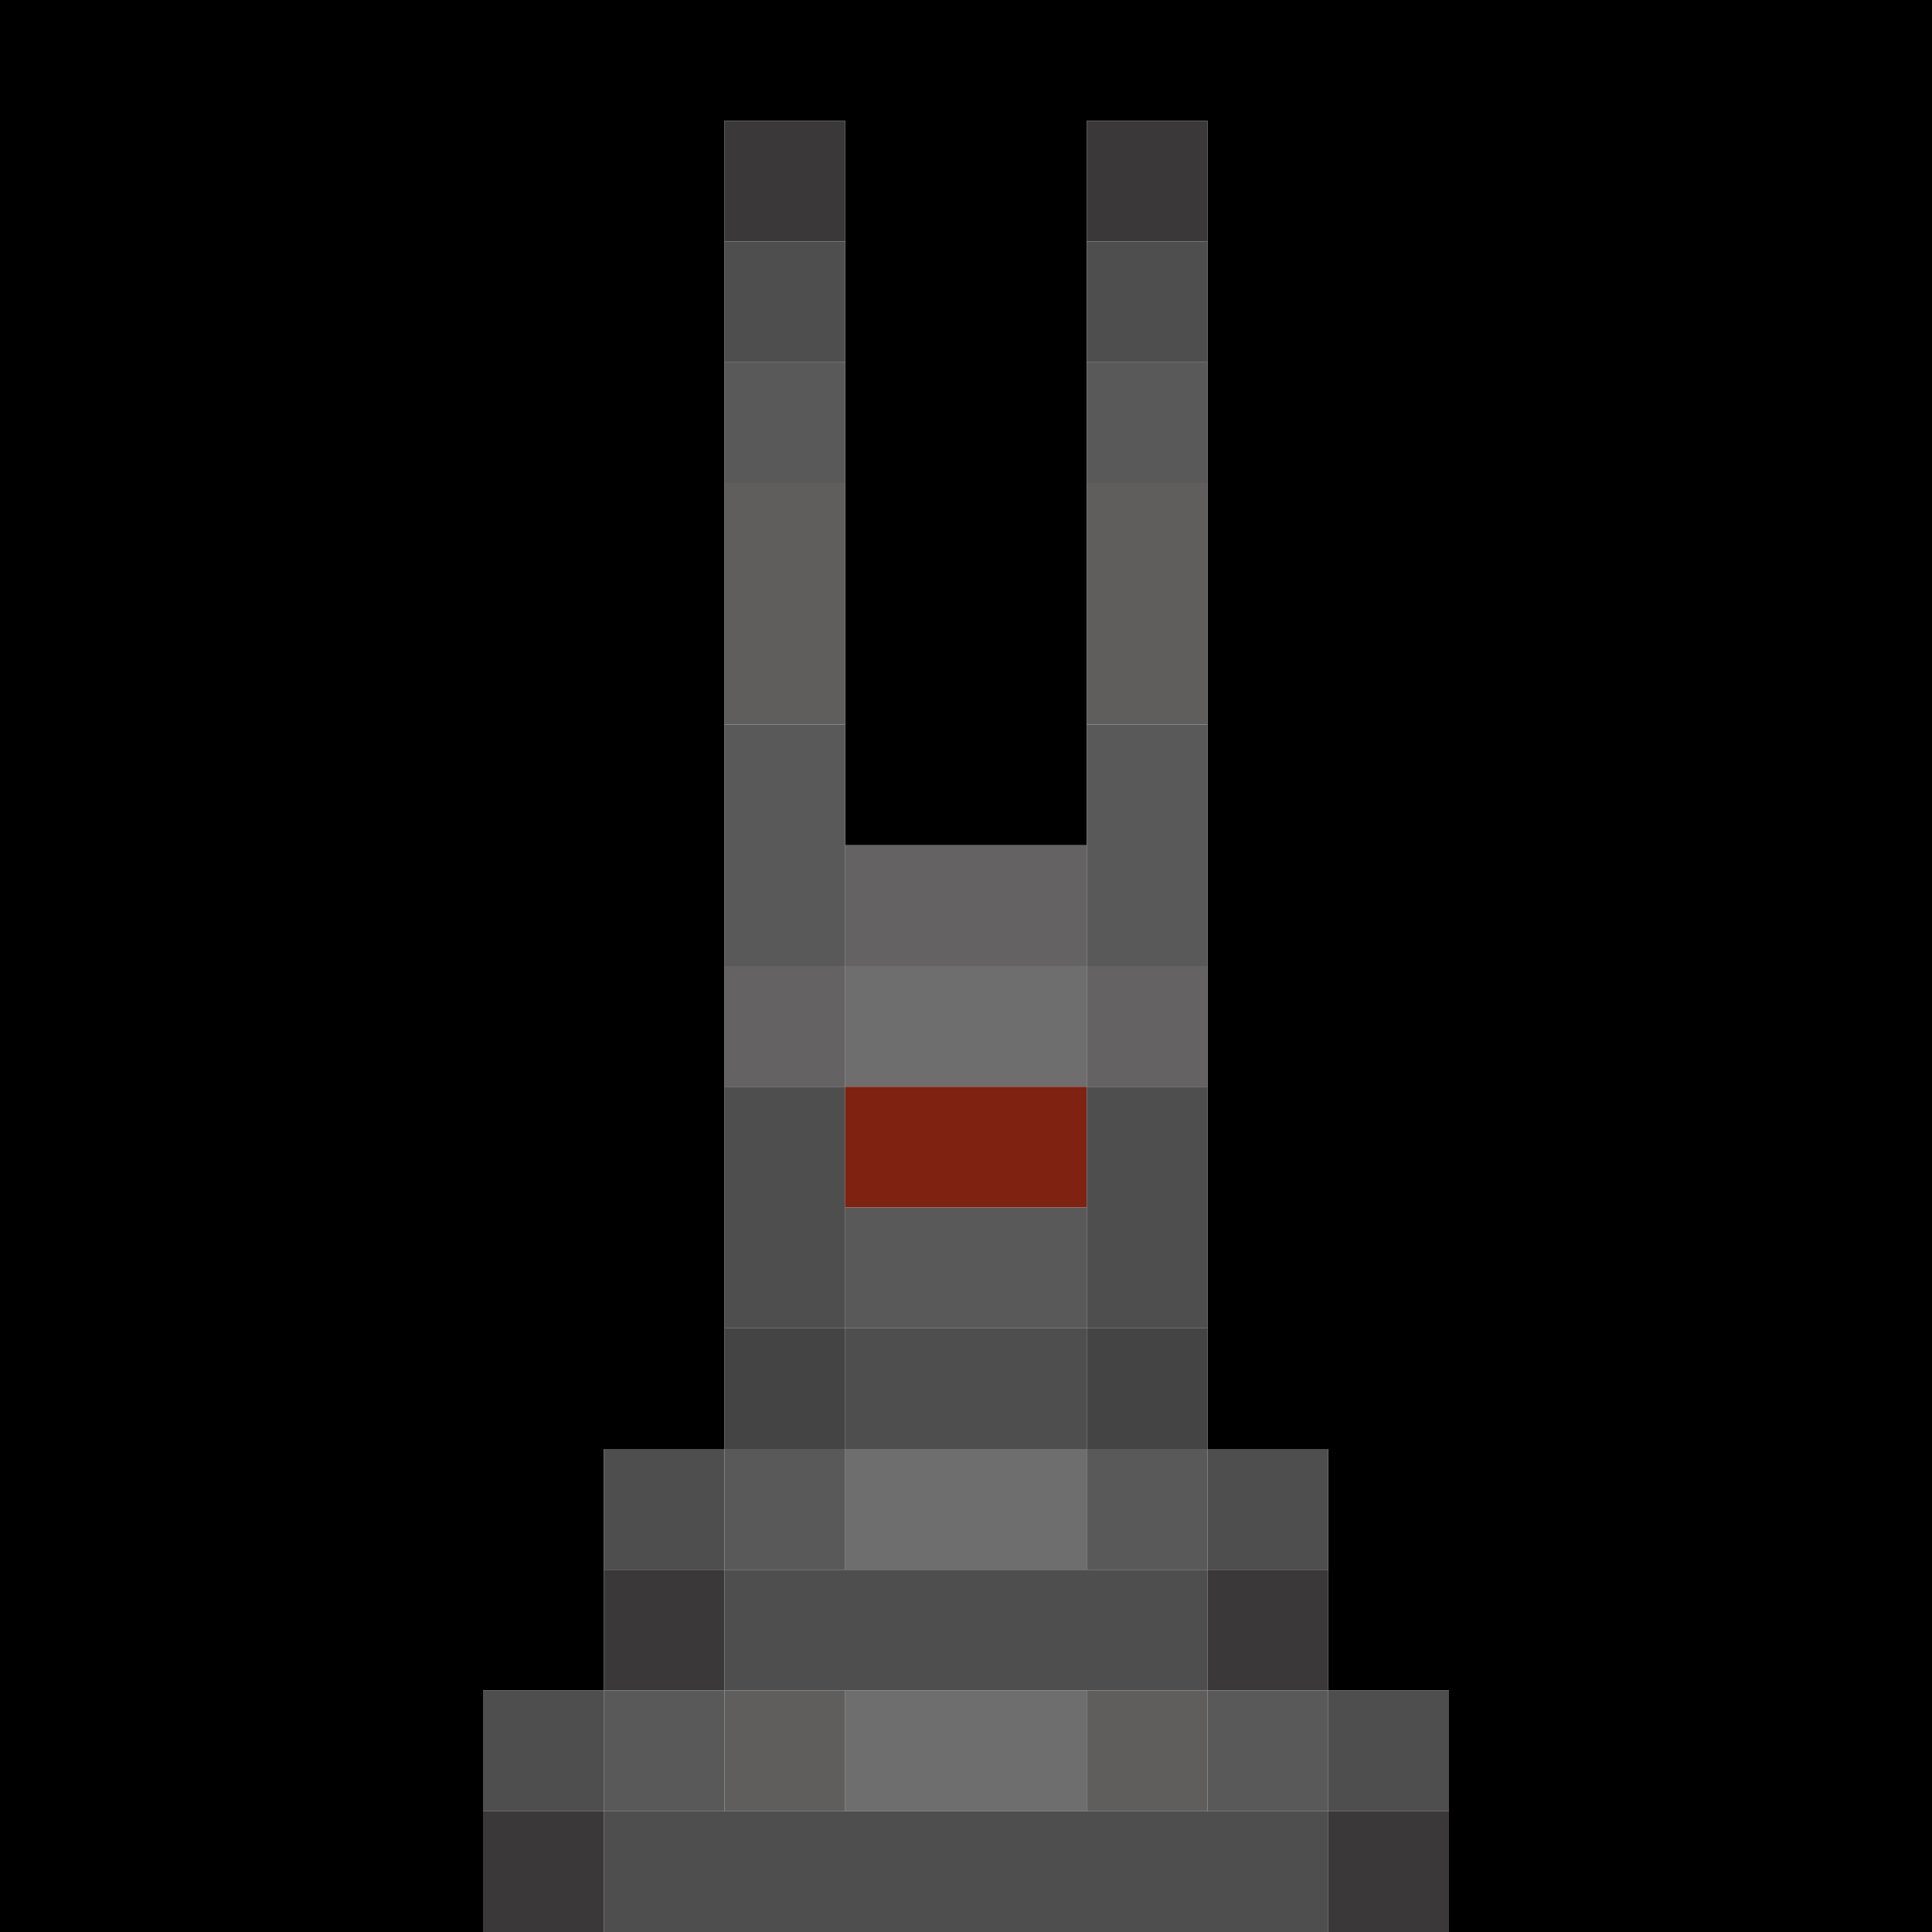
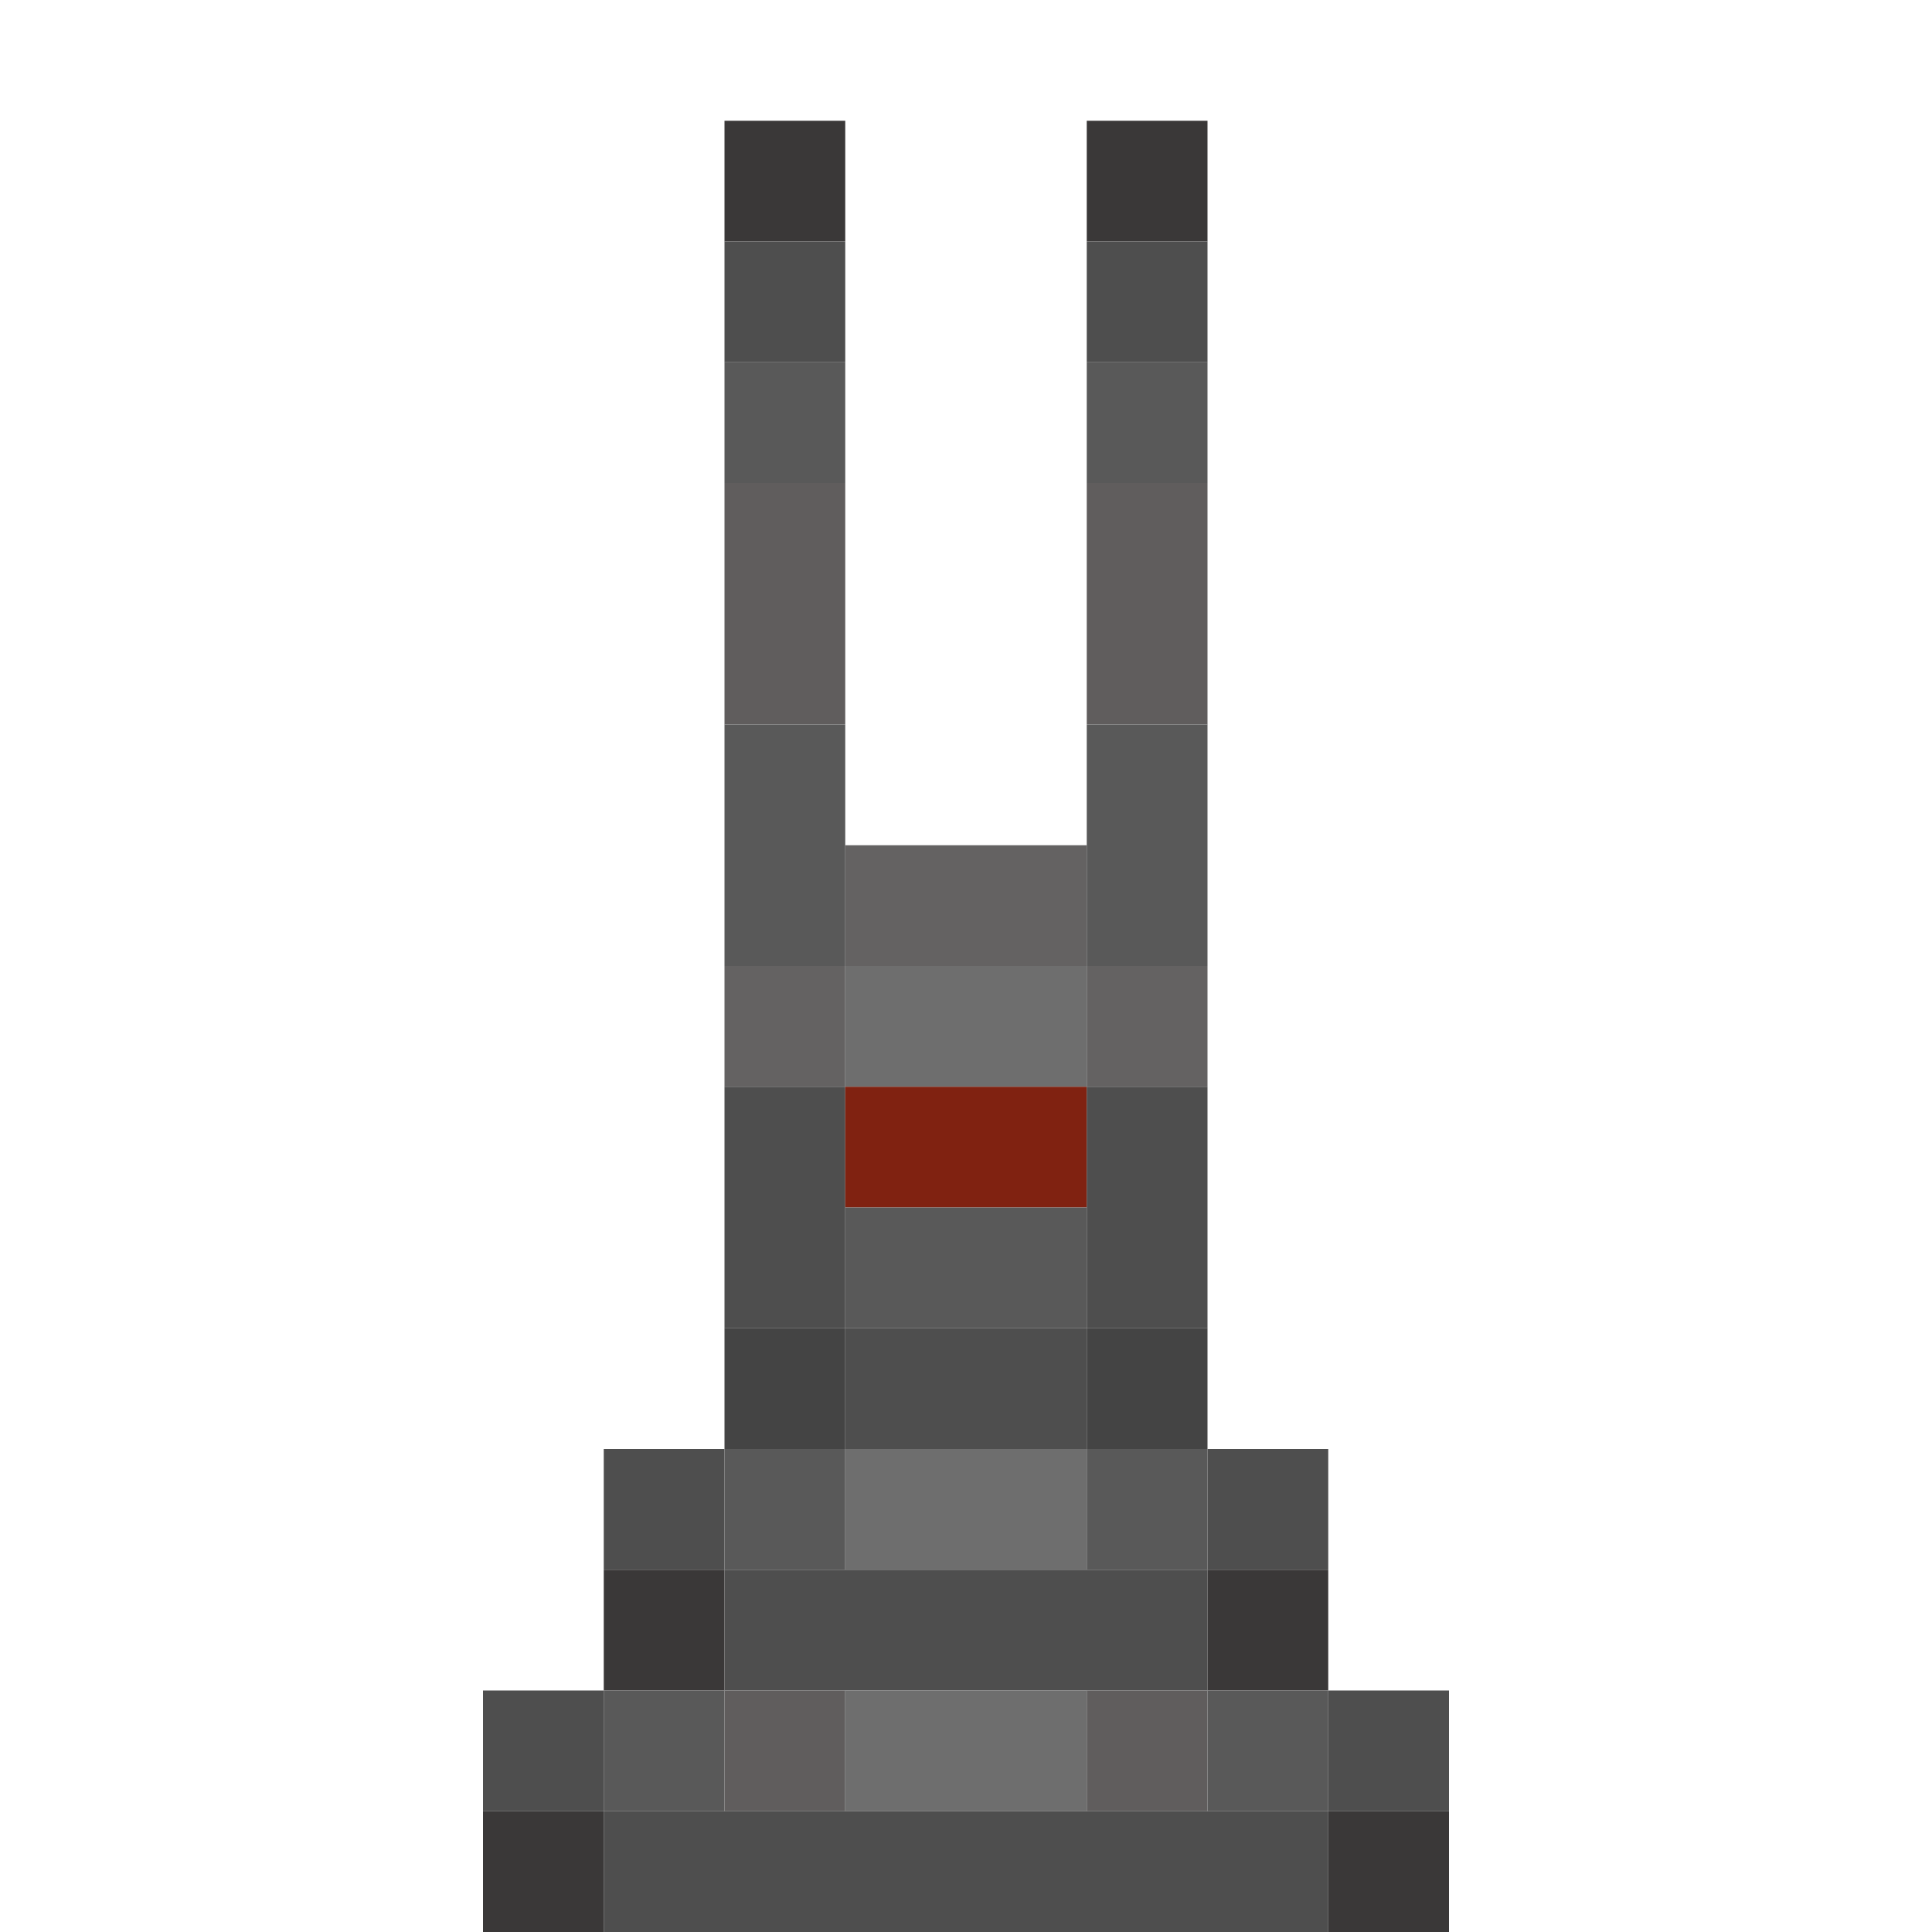
- <svg xmlns="http://www.w3.org/2000/svg" version="1.1" preserveAspectRatio="xMinYMin meet" x="0px" y="0px" width="16px" height="16px" viewBox="0 0 16 16">
-   <path d="M0 0h16v16h-4v-2h-1v-2h-1v-11h-1v6h-2v-6h-1v11h-1v2h-1v2h-4z" fill="rgb(0,0,0)" />
-   <path d="M6 1h1v1h-1z" fill="rgb(58,56,56)" />
-   <path d="M9 1h1v1h-1z" fill="rgb(58,56,56)" />
-   <path d="M6 2h1v1h-1z" fill="rgb(78,78,78)" />
-   <path d="M9 2h1v1h-1z" fill="rgb(78,78,78)" />
-   <path d="M6 3h1v1h-1z" fill="rgb(89,89,89)" />
-   <path d="M9 3h1v1h-1z" fill="rgb(89,89,89)" />
-   <path d="M6 4h1v2h-1z" fill="rgb(96,93,93)" />
-   <path d="M9 4h1v2h-1z" fill="rgb(96,93,93)" />
-   <path d="M6 6h1v2h-1z" fill="rgb(89,89,89)" />
-   <path d="M9 6h1v2h-1z" fill="rgb(89,89,89)" />
-   <path d="M7 7h2v1h-2z" fill="rgb(100,98,98)" />
-   <path d="M6 8h1v1h-1z" fill="rgb(100,98,98)" />
-   <path d="M7 8h2v1h-2z" fill="rgb(110,110,110)" />
-   <path d="M9 8h1v1h-1z" fill="rgb(100,98,98)" />
-   <path d="M6 9h1v2h-1z" fill="rgb(78,78,78)" />
-   <path d="M7 9h2v1h-2z" fill="rgb(128,34,17)" />
-   <path d="M9 9h1v2h-1z" fill="rgb(78,78,78)" />
-   <path d="M7 10h2v1h-2z" fill="rgb(89,89,89)" />
-   <path d="M6 11h1v1h-1z" fill="rgb(68,68,68)" />
-   <path d="M7 11h2v1h-2z" fill="rgb(78,78,78)" />
-   <path d="M9 11h1v1h-1z" fill="rgb(68,68,68)" />
-   <path d="M5 12h1v1h-1z" fill="rgb(78,78,78)" />
-   <path d="M6 12h1v1h-1z" fill="rgb(89,89,89)" />
-   <path d="M7 12h2v1h-2z" fill="rgb(110,110,110)" />
-   <path d="M9 12h1v1h-1z" fill="rgb(89,89,89)" />
-   <path d="M10 12h1v1h-1z" fill="rgb(78,78,78)" />
-   <path d="M5 13h1v1h-1z" fill="rgb(58,56,56)" />
-   <path d="M6 13h4v1h-4z" fill="rgb(78,78,78)" />
-   <path d="M10 13h1v1h-1z" fill="rgb(58,56,56)" />
-   <path d="M4 14h1v1h-1z" fill="rgb(78,78,78)" />
-   <path d="M5 14h1v1h-1z" fill="rgb(89,89,89)" />
-   <path d="M6 14h1v1h-1z" fill="rgb(96,93,93)" />
-   <path d="M7 14h2v1h-2z" fill="rgb(110,110,110)" />
-   <path d="M9 14h1v1h-1z" fill="rgb(96,93,93)" />
-   <path d="M10 14h1v1h-1z" fill="rgb(89,89,89)" />
-   <path d="M11 14h1v1h-1z" fill="rgb(78,78,78)" />
-   <path d="M4 15h1v1h-1z" fill="rgb(58,56,56)" />
-   <path d="M5 15h6v1h-6z" fill="rgb(78,78,78)" />
-   <path d="M11 15h1v1h-1z" fill="rgb(58,56,56)" />
+ <svg xmlns="http://www.w3.org/2000/svg" version="1.1" preserveAspectRatio="xMinYMin meet" x="0px" y="0px" width="16px" height="16px" viewBox="0 0 16 16" id="svg10299">
+   <defs id="defs10383" />
+   <path d="M6 1h1v1h-1z" fill="rgb(58,56,56)" id="path10303" />
+   <path d="M9 1h1v1h-1z" fill="rgb(58,56,56)" id="path10305" />
+   <path d="M6 2h1v1h-1z" fill="rgb(78,78,78)" id="path10307" />
+   <path d="M9 2h1v1h-1z" fill="rgb(78,78,78)" id="path10309" />
+   <path d="M6 3h1v1h-1z" fill="rgb(89,89,89)" id="path10311" />
+   <path d="M9 3h1v1h-1z" fill="rgb(89,89,89)" id="path10313" />
+   <path d="M6 4h1v2h-1z" fill="rgb(96,93,93)" id="path10315" />
+   <path d="M9 4h1v2h-1z" fill="rgb(96,93,93)" id="path10317" />
+   <path d="M6 6h1v2h-1z" fill="rgb(89,89,89)" id="path10319" />
+   <path d="M9 6h1v2h-1z" fill="rgb(89,89,89)" id="path10321" />
+   <path d="M7 7h2v1h-2z" fill="rgb(100,98,98)" id="path10323" />
+   <path d="M6 8h1v1h-1z" fill="rgb(100,98,98)" id="path10325" />
+   <path d="M7 8h2v1h-2z" fill="rgb(110,110,110)" id="path10327" />
+   <path d="M9 8h1v1h-1z" fill="rgb(100,98,98)" id="path10329" />
+   <path d="M6 9h1v2h-1z" fill="rgb(78,78,78)" id="path10331" />
+   <path d="M7 9h2v1h-2z" fill="rgb(128,34,17)" id="path10333" />
+   <path d="M9 9h1v2h-1z" fill="rgb(78,78,78)" id="path10335" />
+   <path d="M7 10h2v1h-2z" fill="rgb(89,89,89)" id="path10337" />
+   <path d="M6 11h1v1h-1z" fill="rgb(68,68,68)" id="path10339" />
+   <path d="M7 11h2v1h-2z" fill="rgb(78,78,78)" id="path10341" />
+   <path d="M9 11h1v1h-1z" fill="rgb(68,68,68)" id="path10343" />
+   <path d="M5 12h1v1h-1z" fill="rgb(78,78,78)" id="path10345" />
+   <path d="M6 12h1v1h-1z" fill="rgb(89,89,89)" id="path10347" />
+   <path d="M7 12h2v1h-2z" fill="rgb(110,110,110)" id="path10349" />
+   <path d="M9 12h1v1h-1z" fill="rgb(89,89,89)" id="path10351" />
+   <path d="M10 12h1v1h-1z" fill="rgb(78,78,78)" id="path10353" />
+   <path d="M5 13h1v1h-1z" fill="rgb(58,56,56)" id="path10355" />
+   <path d="M6 13h4v1h-4z" fill="rgb(78,78,78)" id="path10357" />
+   <path d="M10 13h1v1h-1z" fill="rgb(58,56,56)" id="path10359" />
+   <path d="M4 14h1v1h-1z" fill="rgb(78,78,78)" id="path10361" />
+   <path d="M5 14h1v1h-1z" fill="rgb(89,89,89)" id="path10363" />
+   <path d="M6 14h1v1h-1z" fill="rgb(96,93,93)" id="path10365" />
+   <path d="M7 14h2v1h-2z" fill="rgb(110,110,110)" id="path10367" />
+   <path d="M9 14h1v1h-1z" fill="rgb(96,93,93)" id="path10369" />
+   <path d="M10 14h1v1h-1z" fill="rgb(89,89,89)" id="path10371" />
+   <path d="M11 14h1v1h-1z" fill="rgb(78,78,78)" id="path10373" />
+   <path d="M4 15h1v1h-1z" fill="rgb(58,56,56)" id="path10375" />
+   <path d="M5 15h6v1h-6z" fill="rgb(78,78,78)" id="path10377" />
+   <path d="M11 15h1v1h-1z" fill="rgb(58,56,56)" id="path10379" />
</svg>
